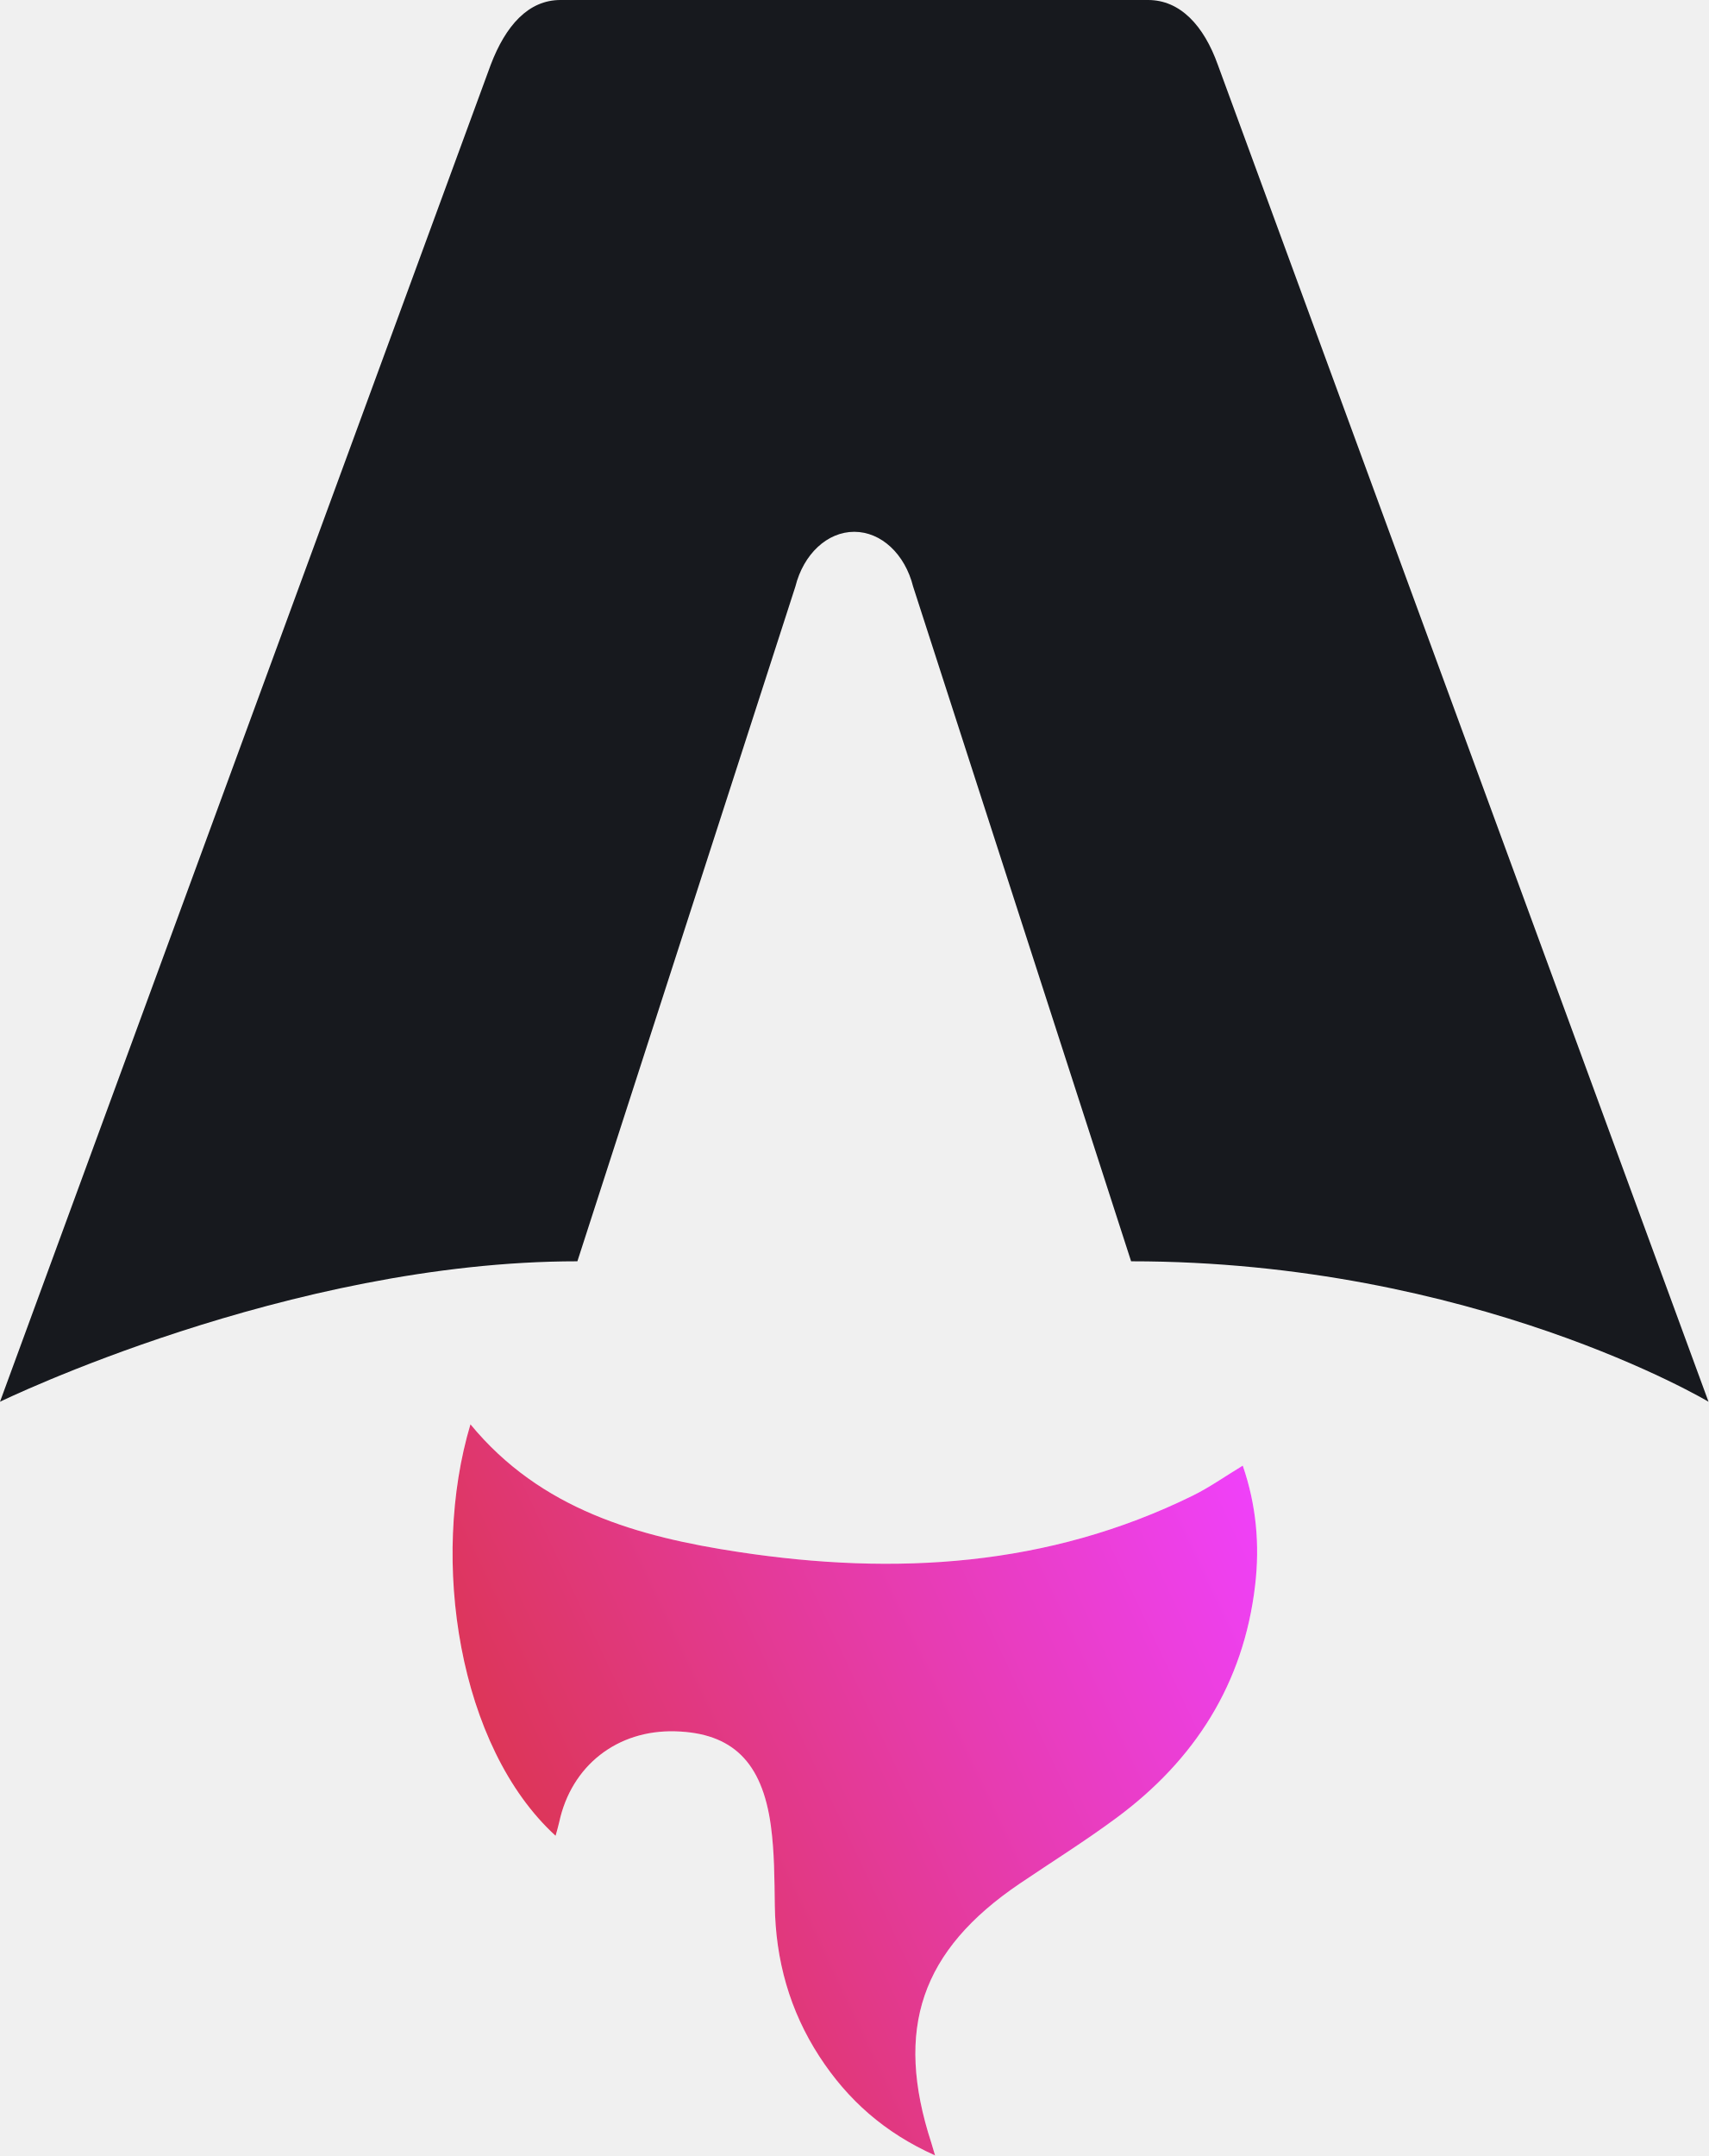
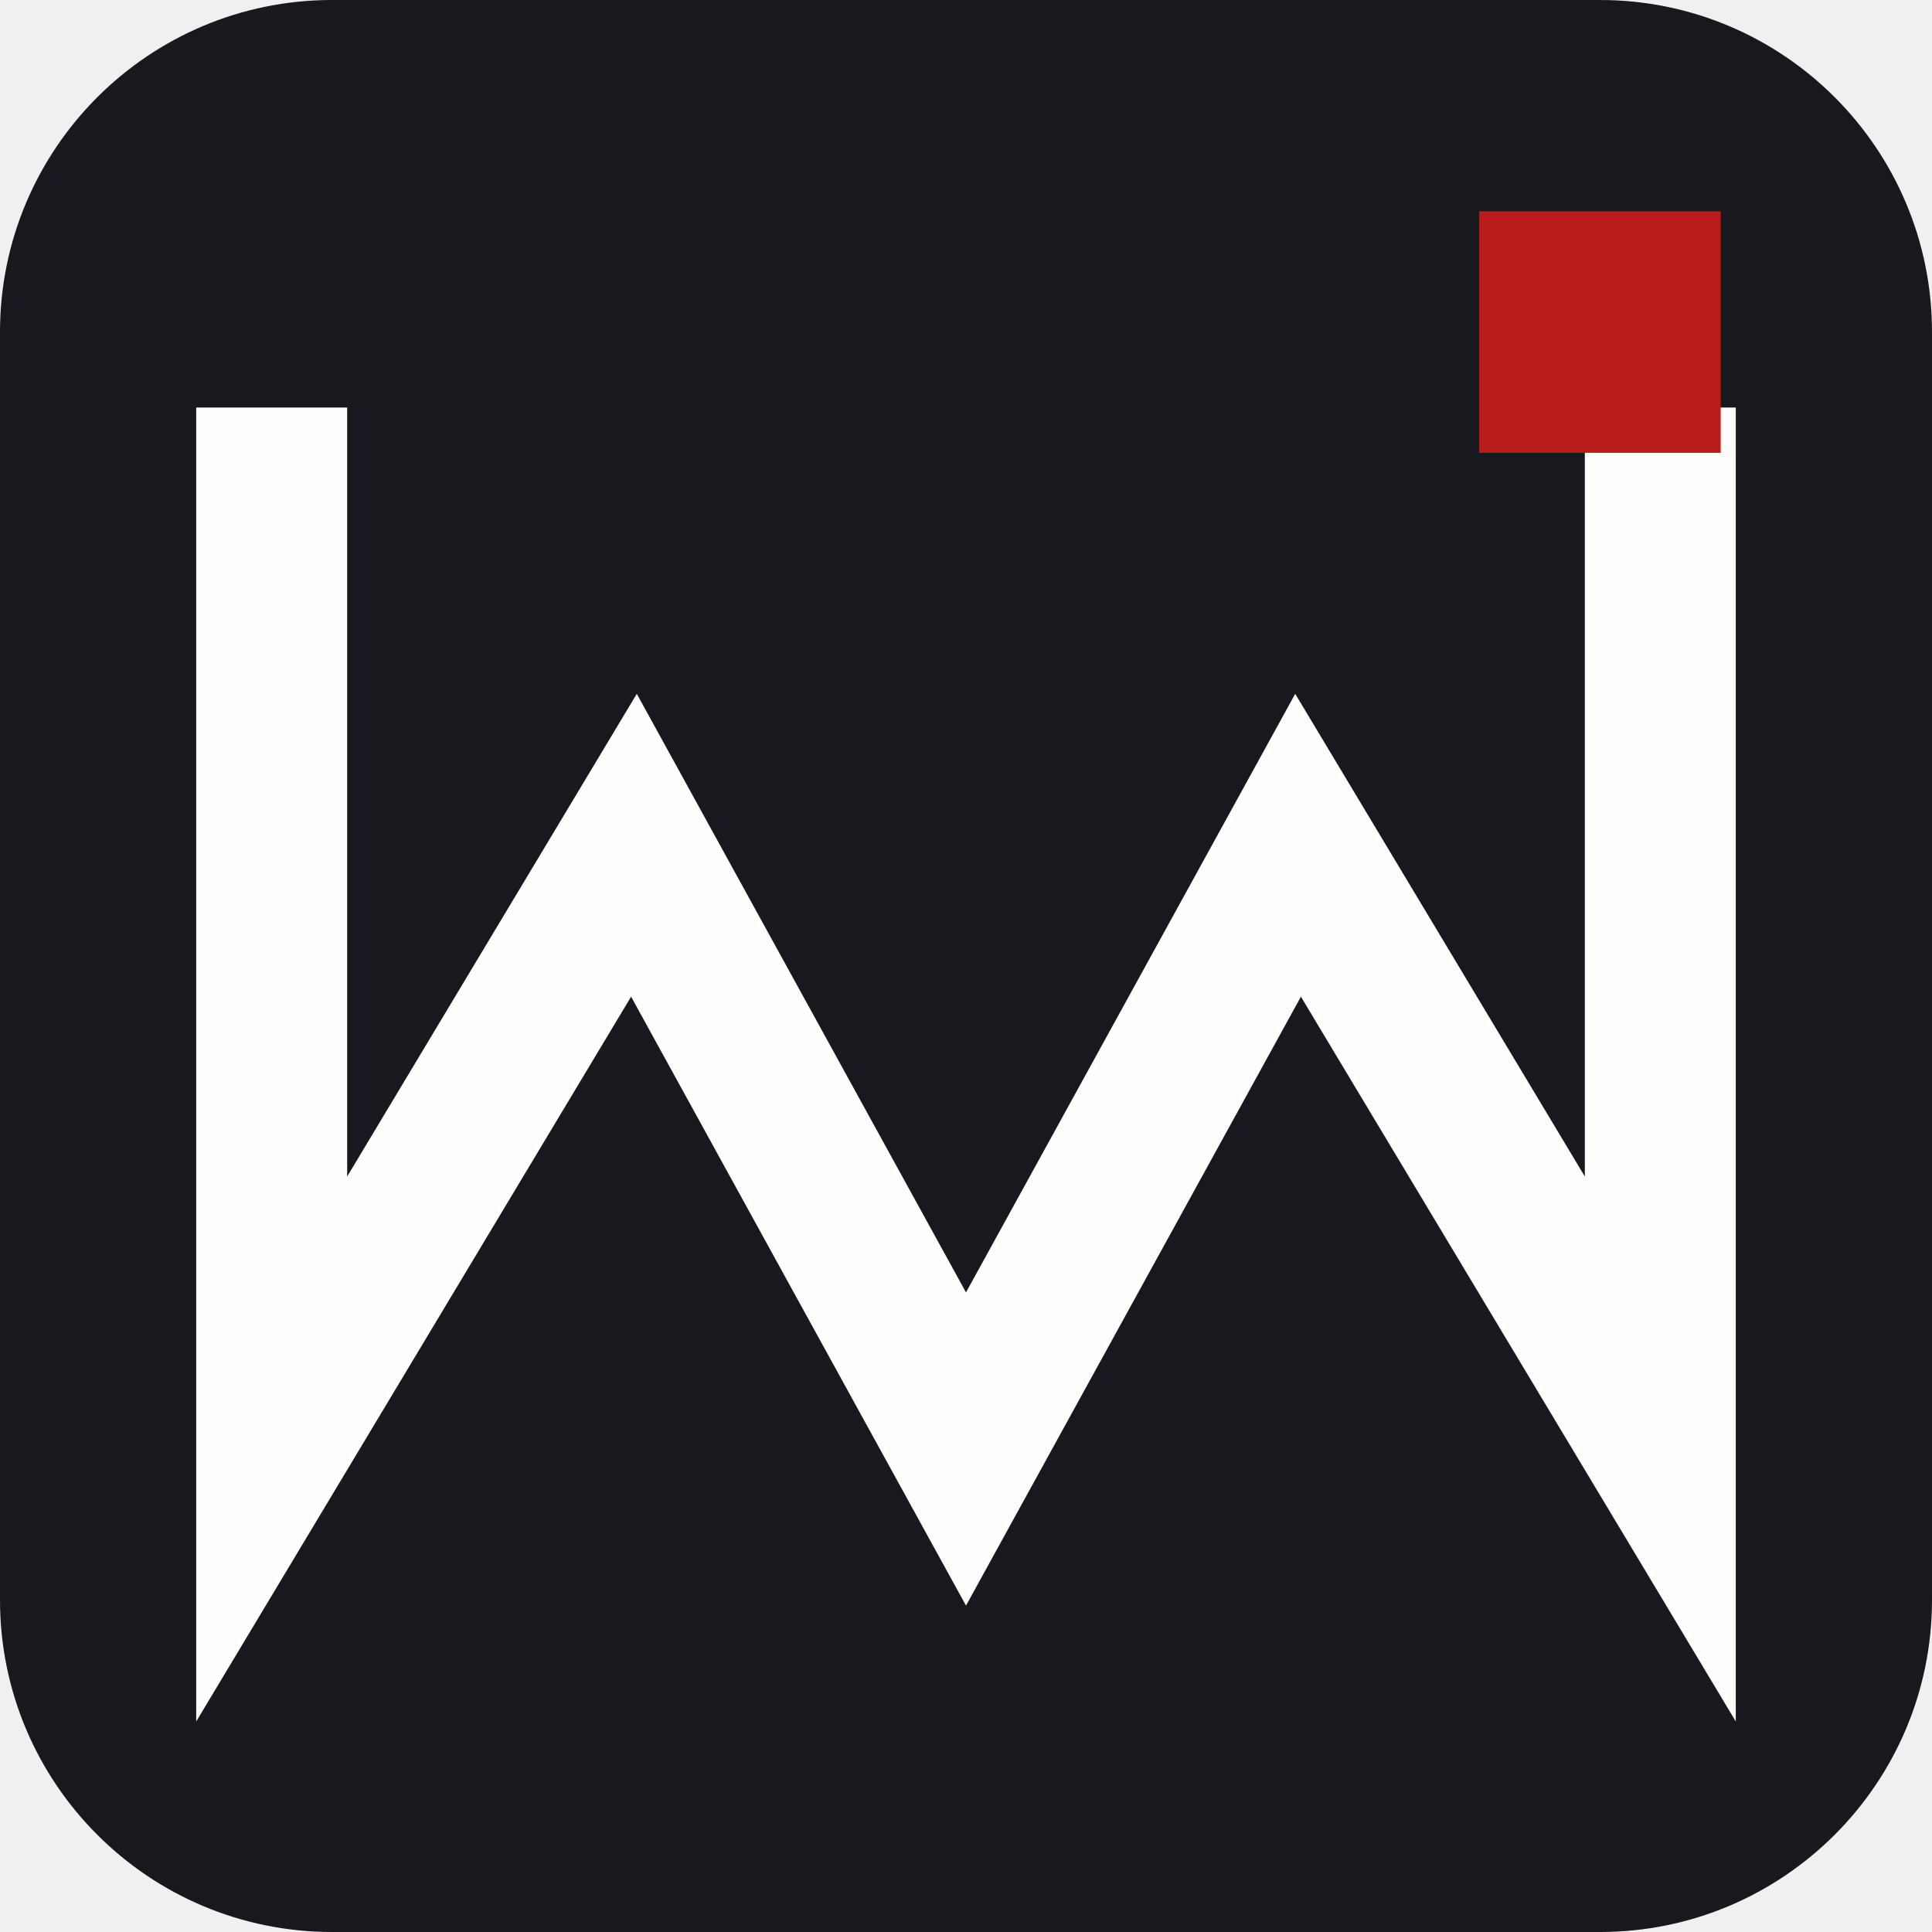
- <svg xmlns="http://www.w3.org/2000/svg" viewBox="0 0 256 323" role="img" aria-label="Astro icon">
-   <defs>
-     <linearGradient id="SVGKzUzDxWa" x1="0%" x2="116.842%" y1="91.269%" y2="41.115%">
-       <stop offset="0%" stop-color="#D83333" />
-       <stop offset="100%" stop-color="#F041FF" />
-     </linearGradient>
-   </defs>
-   <path fill="#FFF" d="M83.261 275.039c-14.588-13.336-18.847-41.355-12.769-61.653c10.539 12.796 25.14 16.852 40.265 19.138c23.35 3.533 46.28 2.212 67.97-8.46c2.482-1.22 4.775-2.848 7.486-4.492c2.035 5.903 2.565 11.864 1.854 17.932c-1.728 14.776-9.082 26.191-20.777 34.842c-4.677 3.461-9.626 6.555-14.456 9.82c-14.839 10.026-18.853 21.786-13.277 38.894c.132.417.25.833.55 1.85c-7.576-3.39-13.11-8.328-17.327-14.818c-4.453-6.852-6.572-14.431-6.684-22.63c-.056-3.99-.056-8.018-.592-11.95c-1.31-9.591-5.813-13.886-14.296-14.134c-8.705-.252-15.591 5.127-17.417 13.604c-.14.649-.342 1.291-.544 2.047z" />
-   <path fill="url(#SVGKzUzDxWa)" d="M83.261 275.039c-14.588-13.336-18.847-41.355-12.769-61.653c10.539 12.796 25.14 16.852 40.265 19.138c23.35 3.533 46.28 2.212 67.97-8.46c2.482-1.22 4.775-2.848 7.486-4.492c2.035 5.903 2.565 11.864 1.854 17.932c-1.728 14.776-9.082 26.191-20.777 34.842c-4.677 3.461-9.626 6.555-14.456 9.82c-14.839 10.026-18.853 21.786-13.277 38.894c.132.417.25.833.55 1.85c-7.576-3.39-13.11-8.328-17.327-14.818c-4.453-6.852-6.572-14.431-6.684-22.63c-.056-3.99-.056-8.018-.592-11.95c-1.31-9.591-5.813-13.886-14.296-14.134c-8.705-.252-15.591 5.127-17.417 13.604c-.14.649-.342 1.291-.544 2.047z" />
-   <path fill="#17191E" d="M0 210.001s43.197-21.041 86.515-21.041l32.66-101.078c1.224-4.889 4.794-8.21 8.824-8.21s7.601 3.321 8.824 8.21l32.66 101.078C220.787 188.96 256 210 256 210S182.624 10.117 182.481 9.716C180.375 3.806 176.821 0 172.027 0H83.98c-4.793 0-8.204 3.806-10.454 9.716C73.367 10.109 0 210 0 210" />
+ <svg xmlns="http://www.w3.org/2000/svg" viewBox="0 0 64 64" role="img" aria-label="Astro Whono Tweaked">
+   <rect width="64" height="64" rx="11" fill="#17191e" />
+   <path d="M9 16V48L21 28L32 48L43 28L55 48V16" stroke="#fffefc" stroke-width="5" stroke-linecap="square" stroke-linejoin="miter" fill="none" />
+   <rect x="49" y="7" width="8" height="8" fill="#b91c1c" />
</svg>
